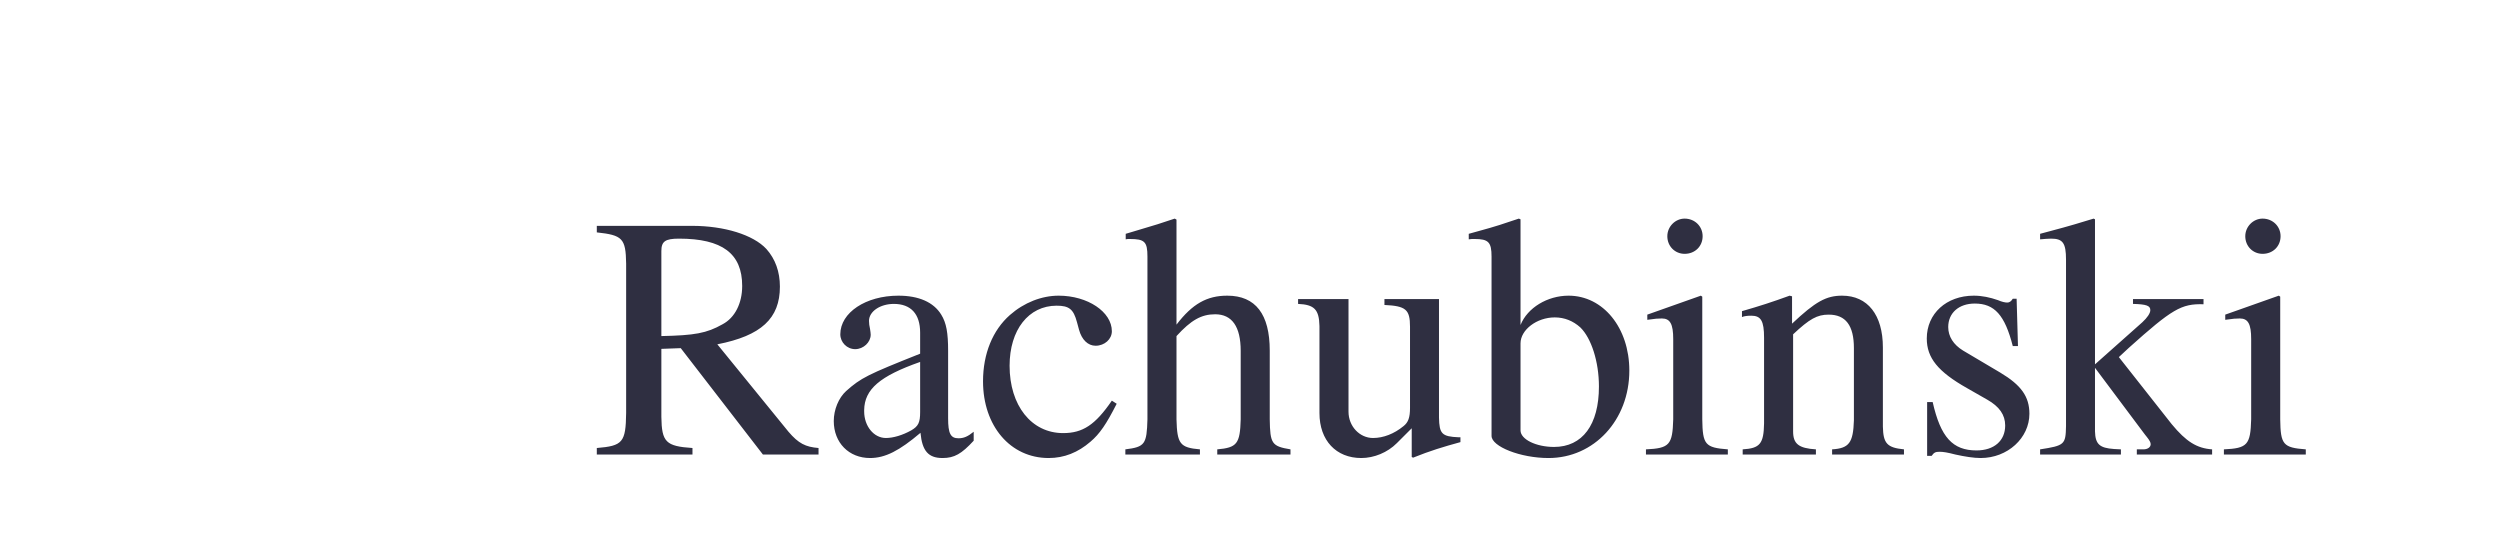
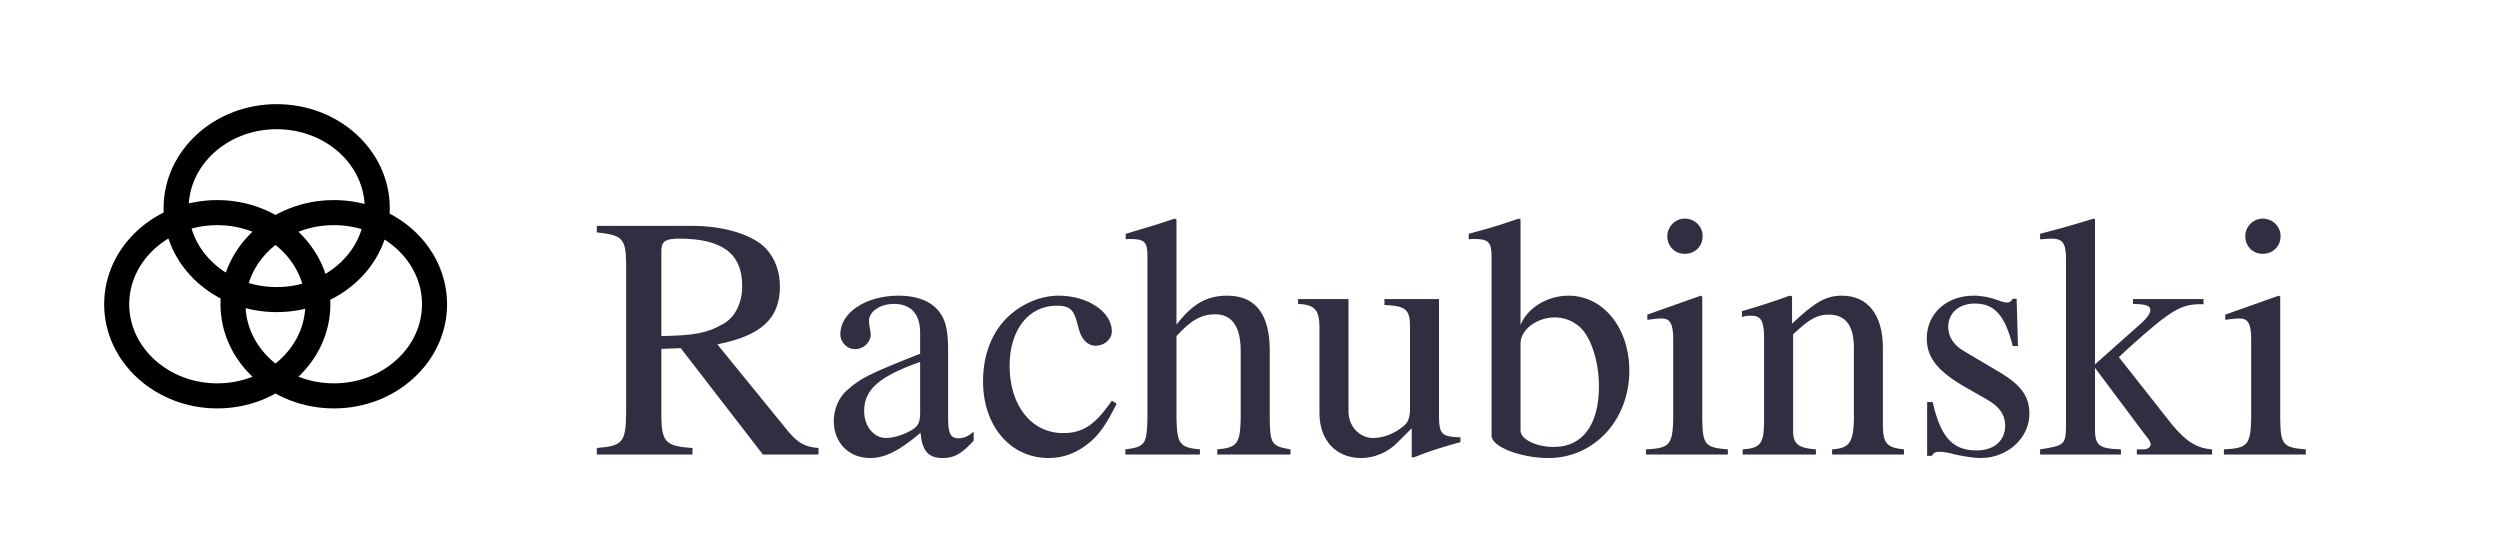
<svg xmlns="http://www.w3.org/2000/svg" width="550" height="120" viewBox="0 0 550 120">
-   <g id="krupp-rings" transform="translate(550 400) scale(1.05) translate(-500 -500)">
+   <g id="krupp-rings" transform="translate(550 550) scale(1.05) translate(-500 -500)">
    <g transform="matrix(1.25,0,0,-1.25,-427.0749,773.5962)">
      <path d="M 385.85,603.007             C 385.85,611.527 378.29,618.367 368.99,618.367               359.69,618.367 352.13,611.527 352.13,603.007               352.13,594.547 359.69,587.707 368.99,587.707               378.29,587.707 385.85,594.547 385.85,603.007 z              M 375.89,586.927             C 375.89,595.387 368.33,602.287 359.03,602.287               349.73,602.287 342.17,595.387 342.17,586.927               342.17,578.467 349.73,571.567 359.03,571.567               368.33,571.567 375.89,578.467 375.89,586.927 z              M 395.45,586.927             C 395.45,595.387 387.89,602.287 378.59,602.287               369.23,602.287 361.67,595.387 361.67,586.927               361.67,578.467 369.23,571.567 378.59,571.567               387.89,571.567 395.45,578.467 395.45,586.927 z" fill="none" stroke="#000000" stroke-width="4.2" stroke-linecap="round" stroke-linejoin="round" stroke-miterlimit="10" />
    </g>
  </g>
  <text x="130" y="100" font-family="Georgia, Times, 'Times New Roman', serif" font-size="76" fill="#2F2F41">
    Rachubinski
  </text>
</svg>
